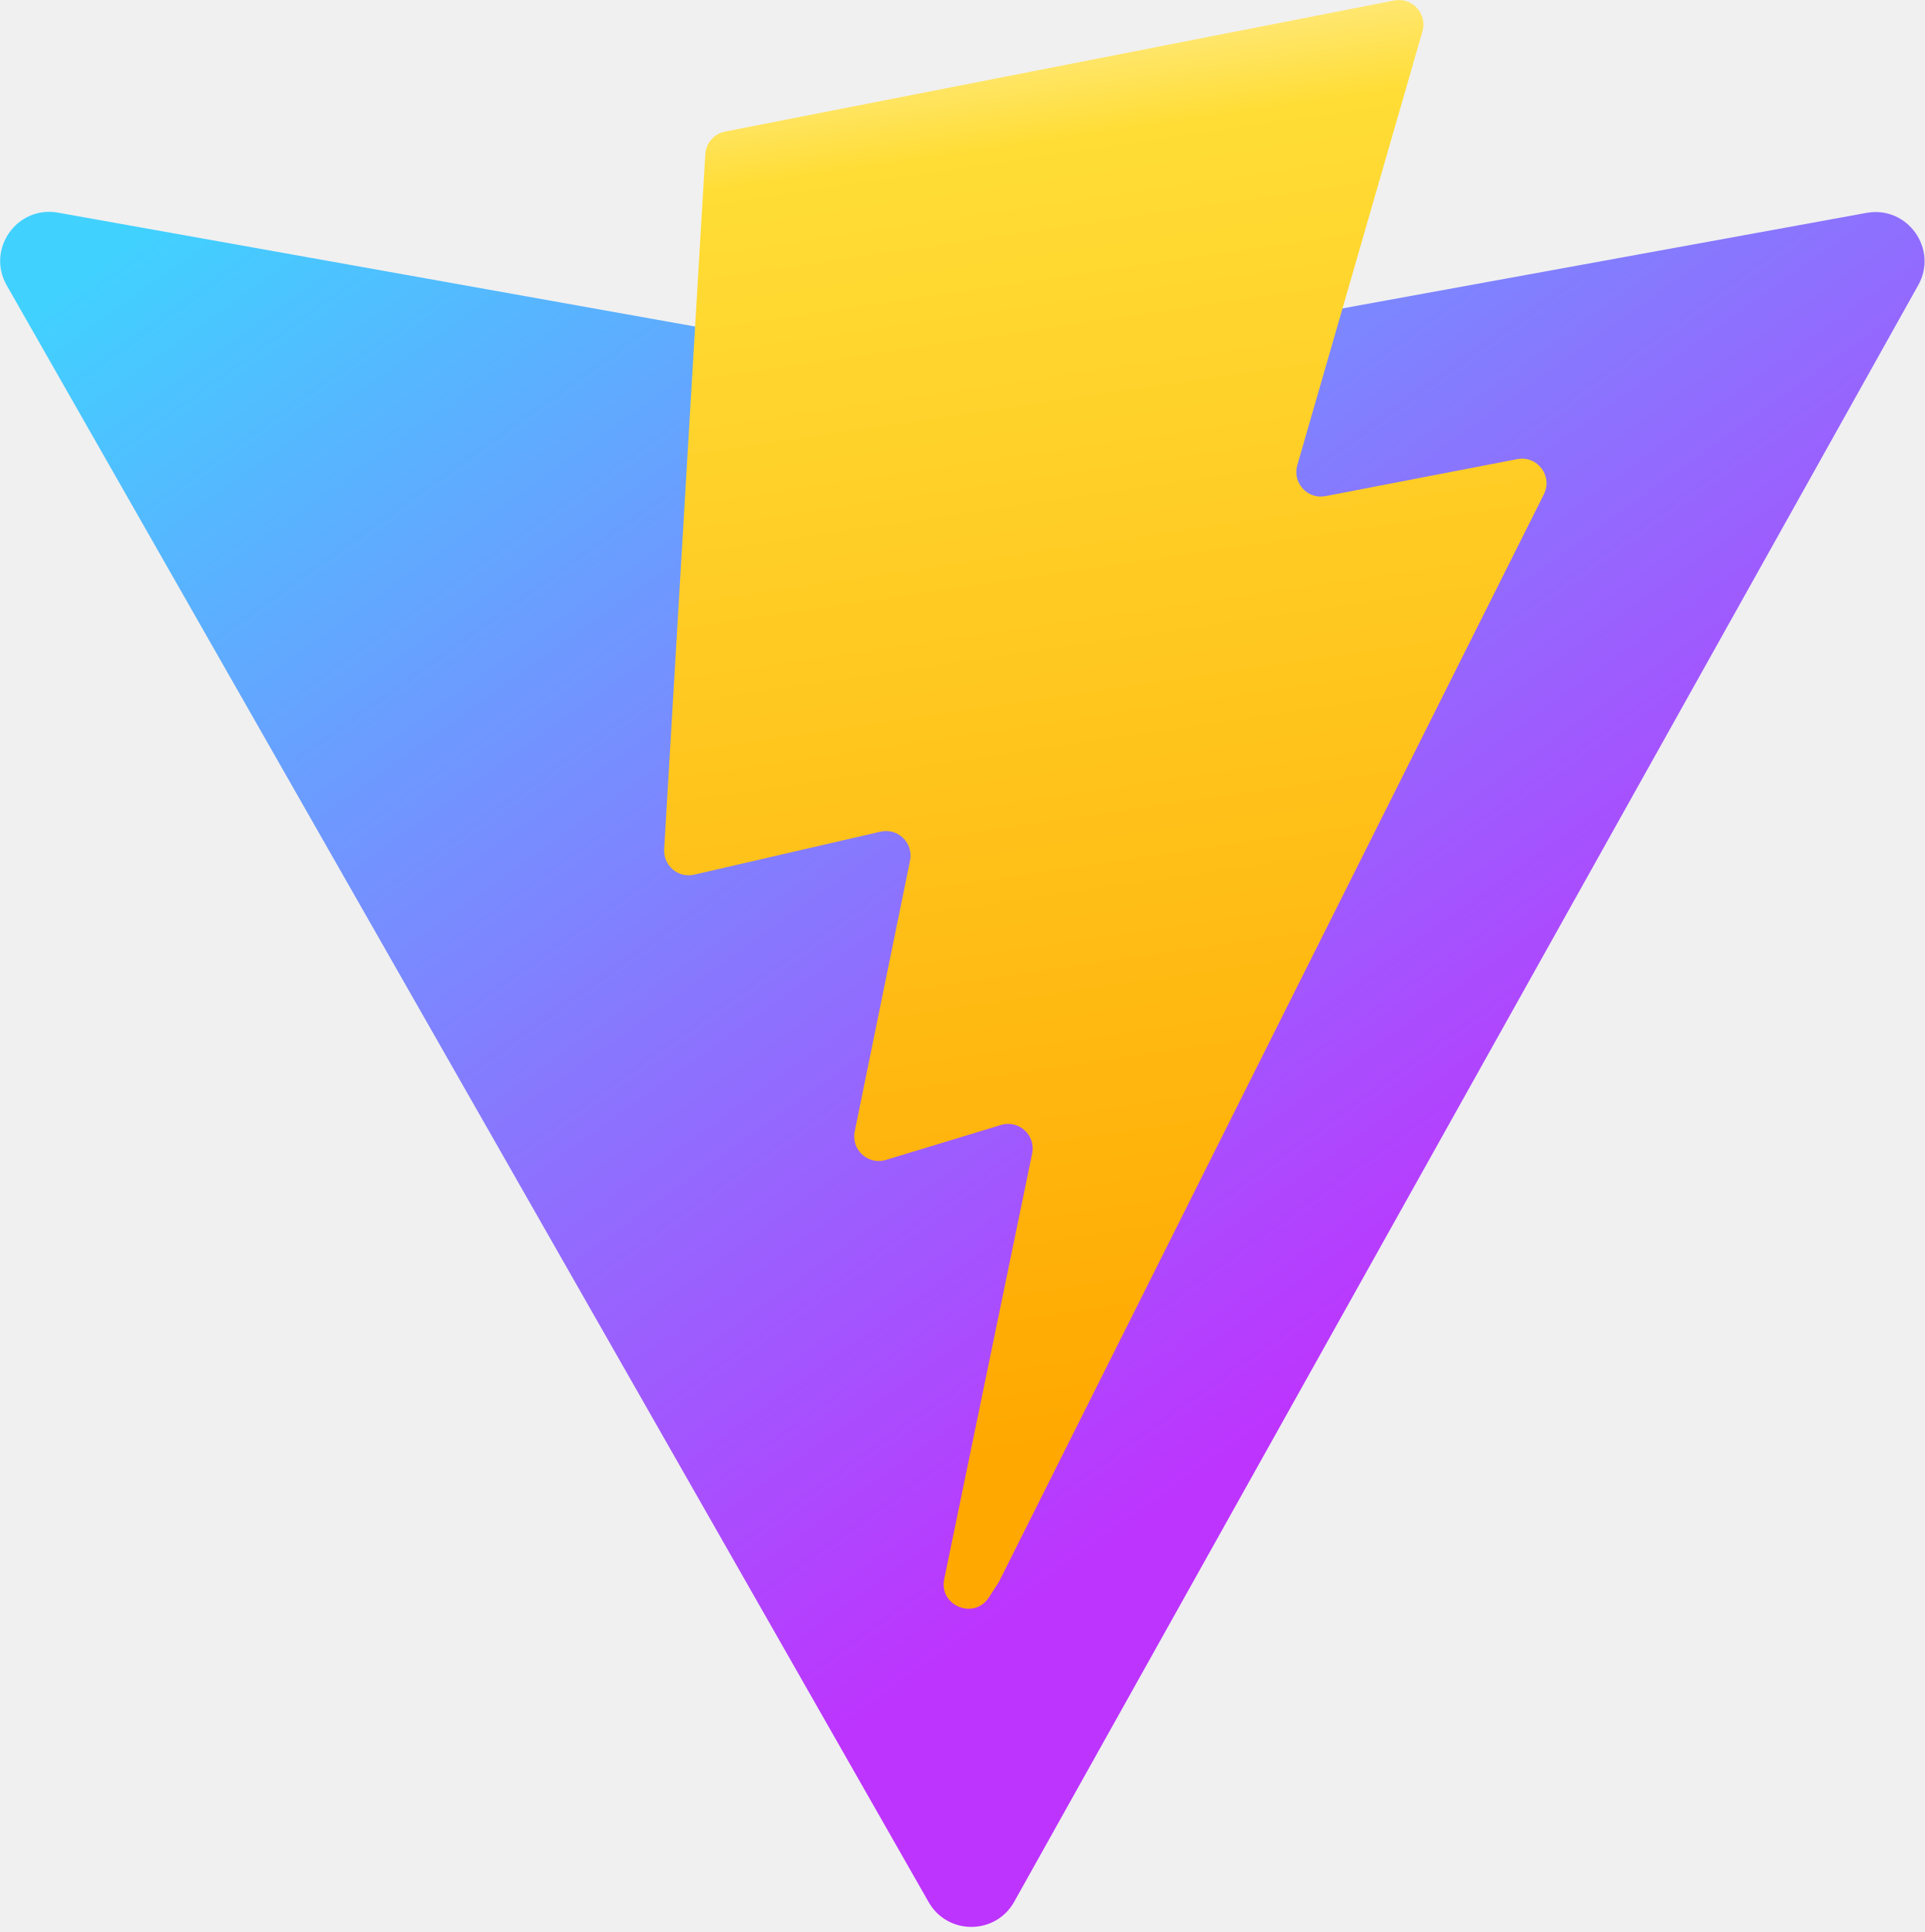
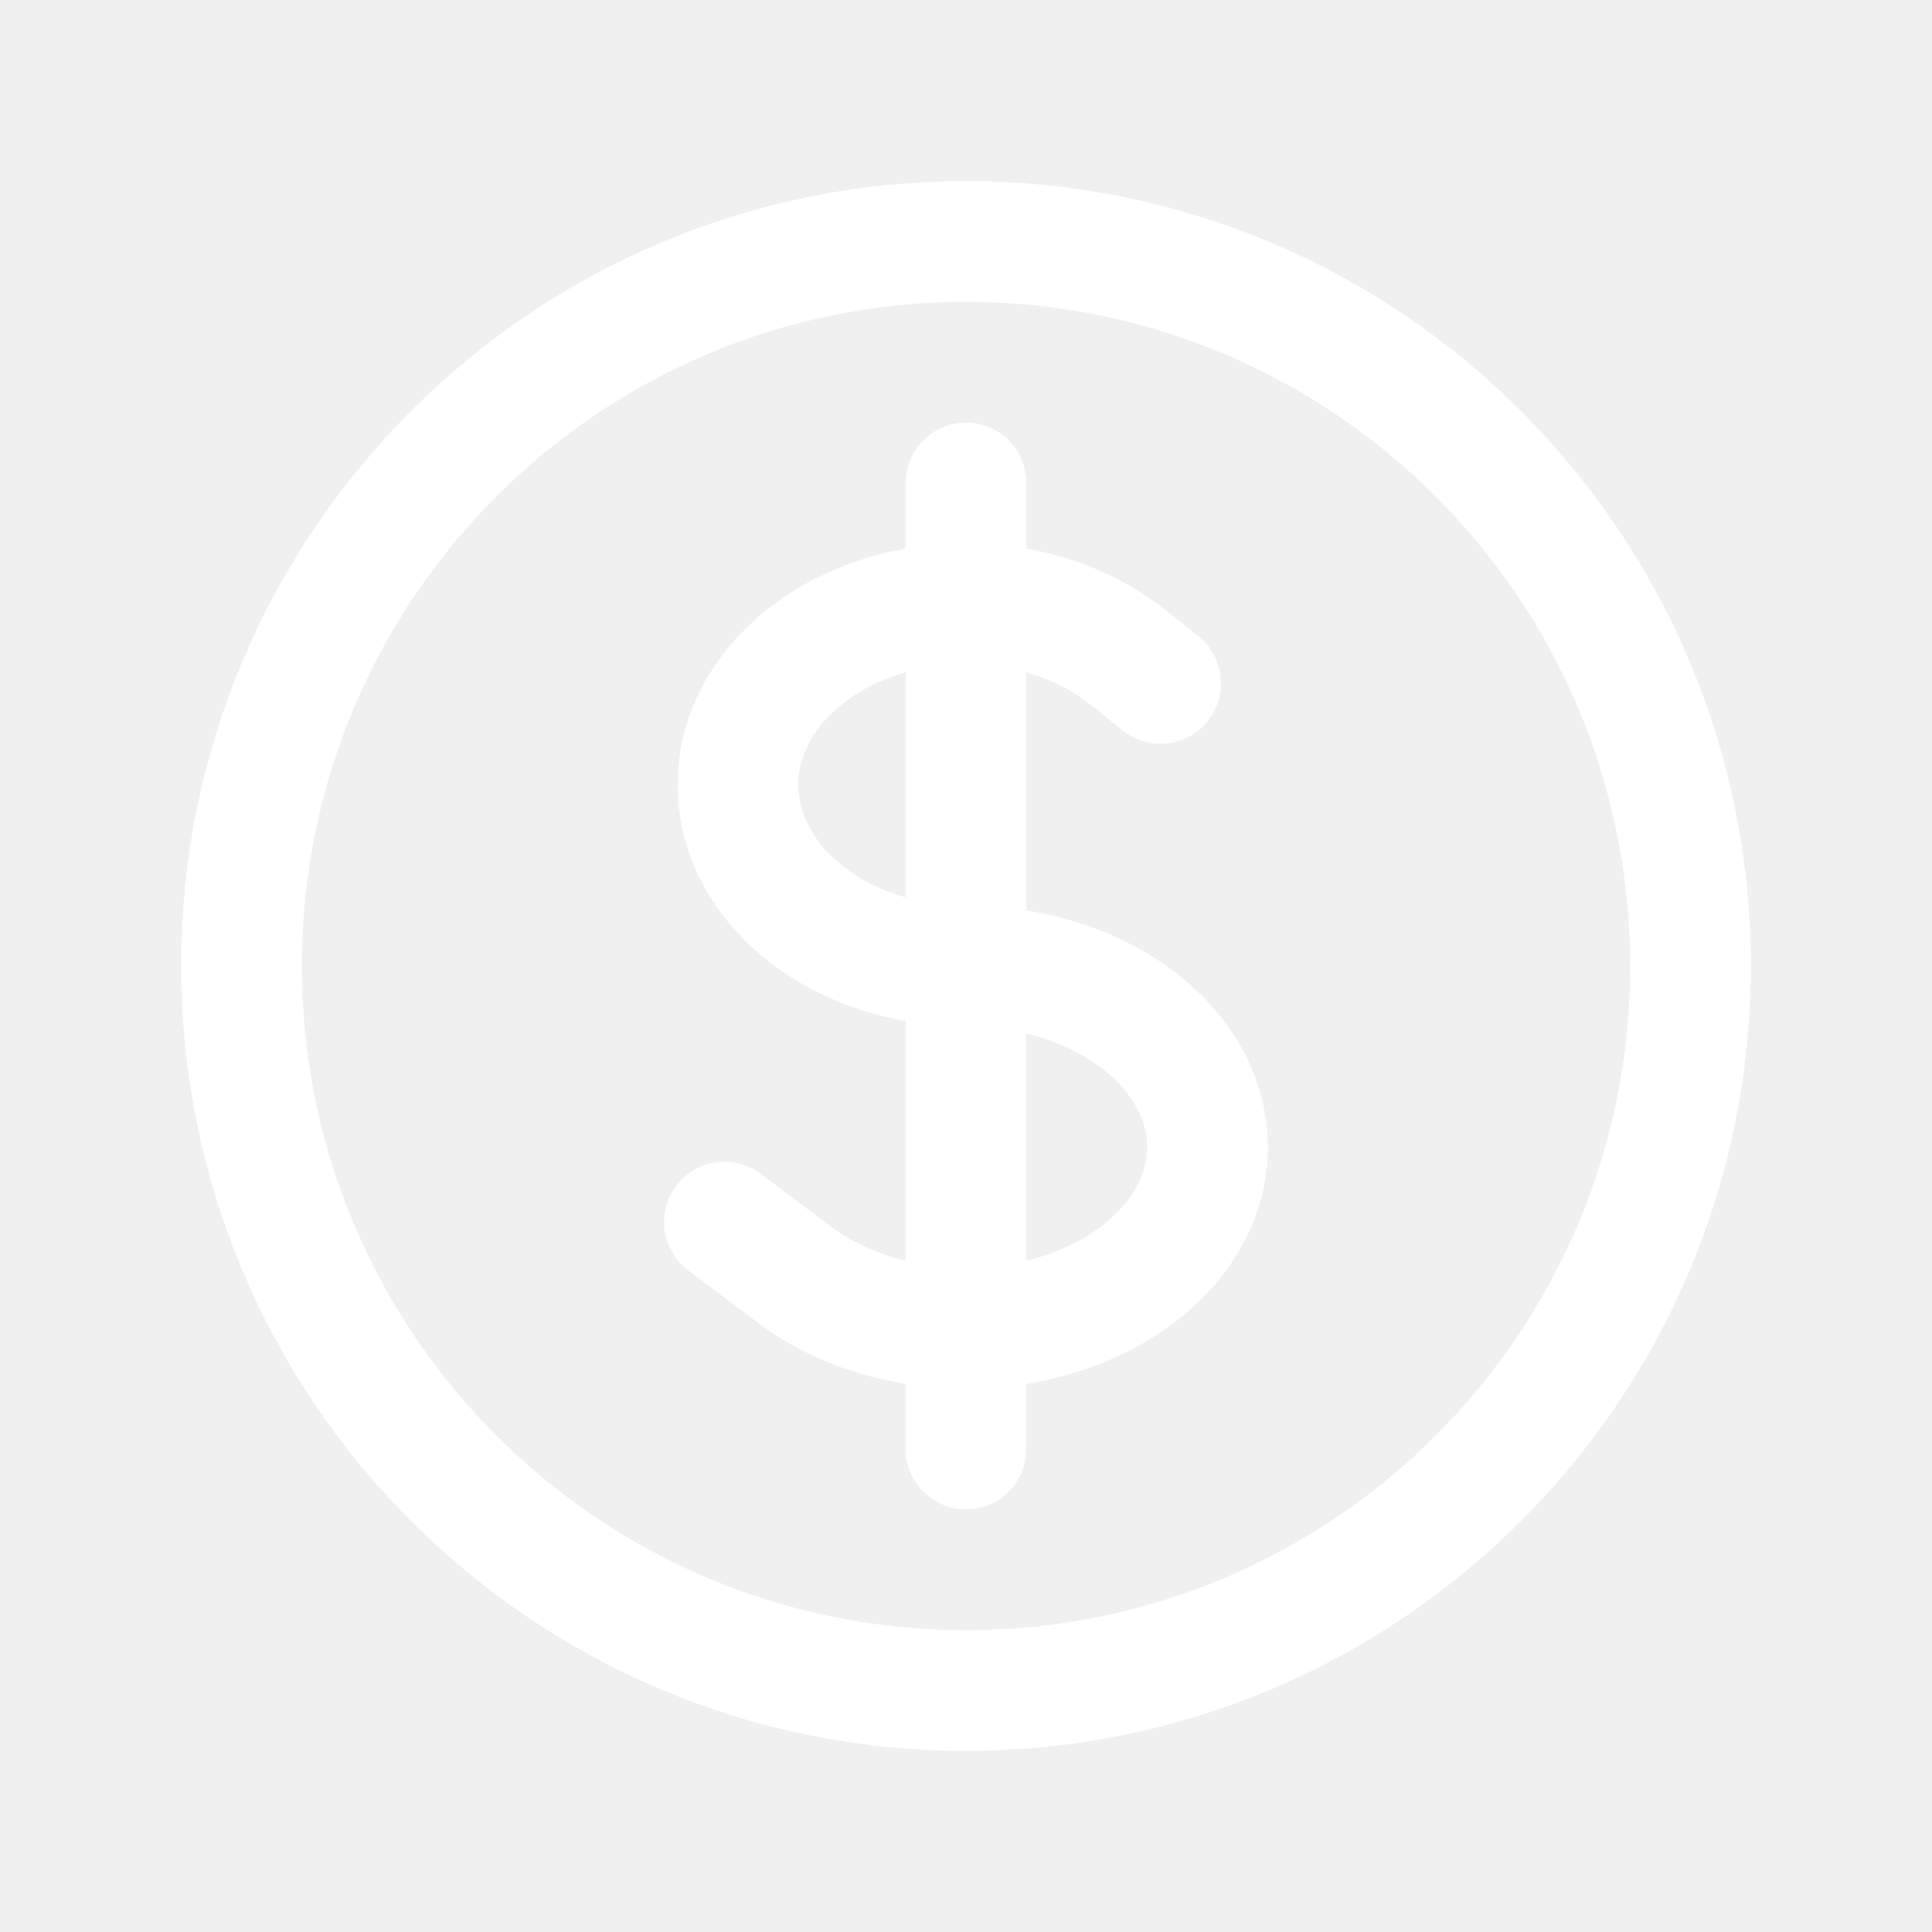
- <svg xmlns="http://www.w3.org/2000/svg" aria-hidden="true" role="img" class="iconify iconify--logos" width="31.88" height="32" preserveAspectRatio="xMidYMid meet" viewBox="0 0 256 257">
-   <defs>
-     <linearGradient id="IconifyId1813088fe1fbc01fb466" x1="-.828%" x2="57.636%" y1="7.652%" y2="78.411%">
-       <stop offset="0%" stop-color="#41D1FF" />
-       <stop offset="100%" stop-color="#BD34FE" />
-     </linearGradient>
-     <linearGradient id="IconifyId1813088fe1fbc01fb467" x1="43.376%" x2="50.316%" y1="2.242%" y2="89.03%">
-       <stop offset="0%" stop-color="#FFEA83" />
-       <stop offset="8.333%" stop-color="#FFDD35" />
-       <stop offset="100%" stop-color="#FFA800" />
-     </linearGradient>
-   </defs>
-   <path fill="url(#IconifyId1813088fe1fbc01fb466)" d="M255.153 37.938L134.897 252.976c-2.483 4.44-8.862 4.466-11.382.048L.875 37.958c-2.746-4.814 1.371-10.646 6.827-9.67l120.385 21.517a6.537 6.537 0 0 0 2.322-.004l117.867-21.483c5.438-.991 9.574 4.796 6.877 9.62Z" />
-   <path fill="url(#IconifyId1813088fe1fbc01fb467)" d="M185.432.063L96.44 17.501a3.268 3.268 0 0 0-2.634 3.014l-5.474 92.456a3.268 3.268 0 0 0 3.997 3.378l24.777-5.718c2.318-.535 4.413 1.507 3.936 3.838l-7.361 36.047c-.495 2.426 1.782 4.5 4.151 3.78l15.304-4.649c2.372-.72 4.652 1.36 4.15 3.788l-11.698 56.621c-.732 3.542 3.979 5.473 5.943 2.437l1.313-2.028l72.516-144.72c1.215-2.423-.88-5.186-3.54-4.672l-25.505 4.922c-2.396.462-4.435-1.77-3.759-4.114l16.646-57.705c.677-2.35-1.37-4.583-3.769-4.113Z" />
+ <svg xmlns="http://www.w3.org/2000/svg" fill="none" viewBox="0 0 24 24" stroke-width="1.5" stroke="white" class="size-6">
+   <path stroke-linecap="round" stroke-linejoin="round" d="M12 6v12m-3-2.818.879.659c1.171.879 3.07.879 4.242 0 1.172-.879 1.172-2.303 0-3.182C13.536 12.219 12.768 12 12 12c-.725 0-1.45-.22-2.003-.659-1.106-.879-1.106-2.303 0-3.182s2.9-.879 4.006 0l.415.33M21 12a9 9 0 1 1-18 0 9 9 0 0 1 18 0Z" />
</svg>
